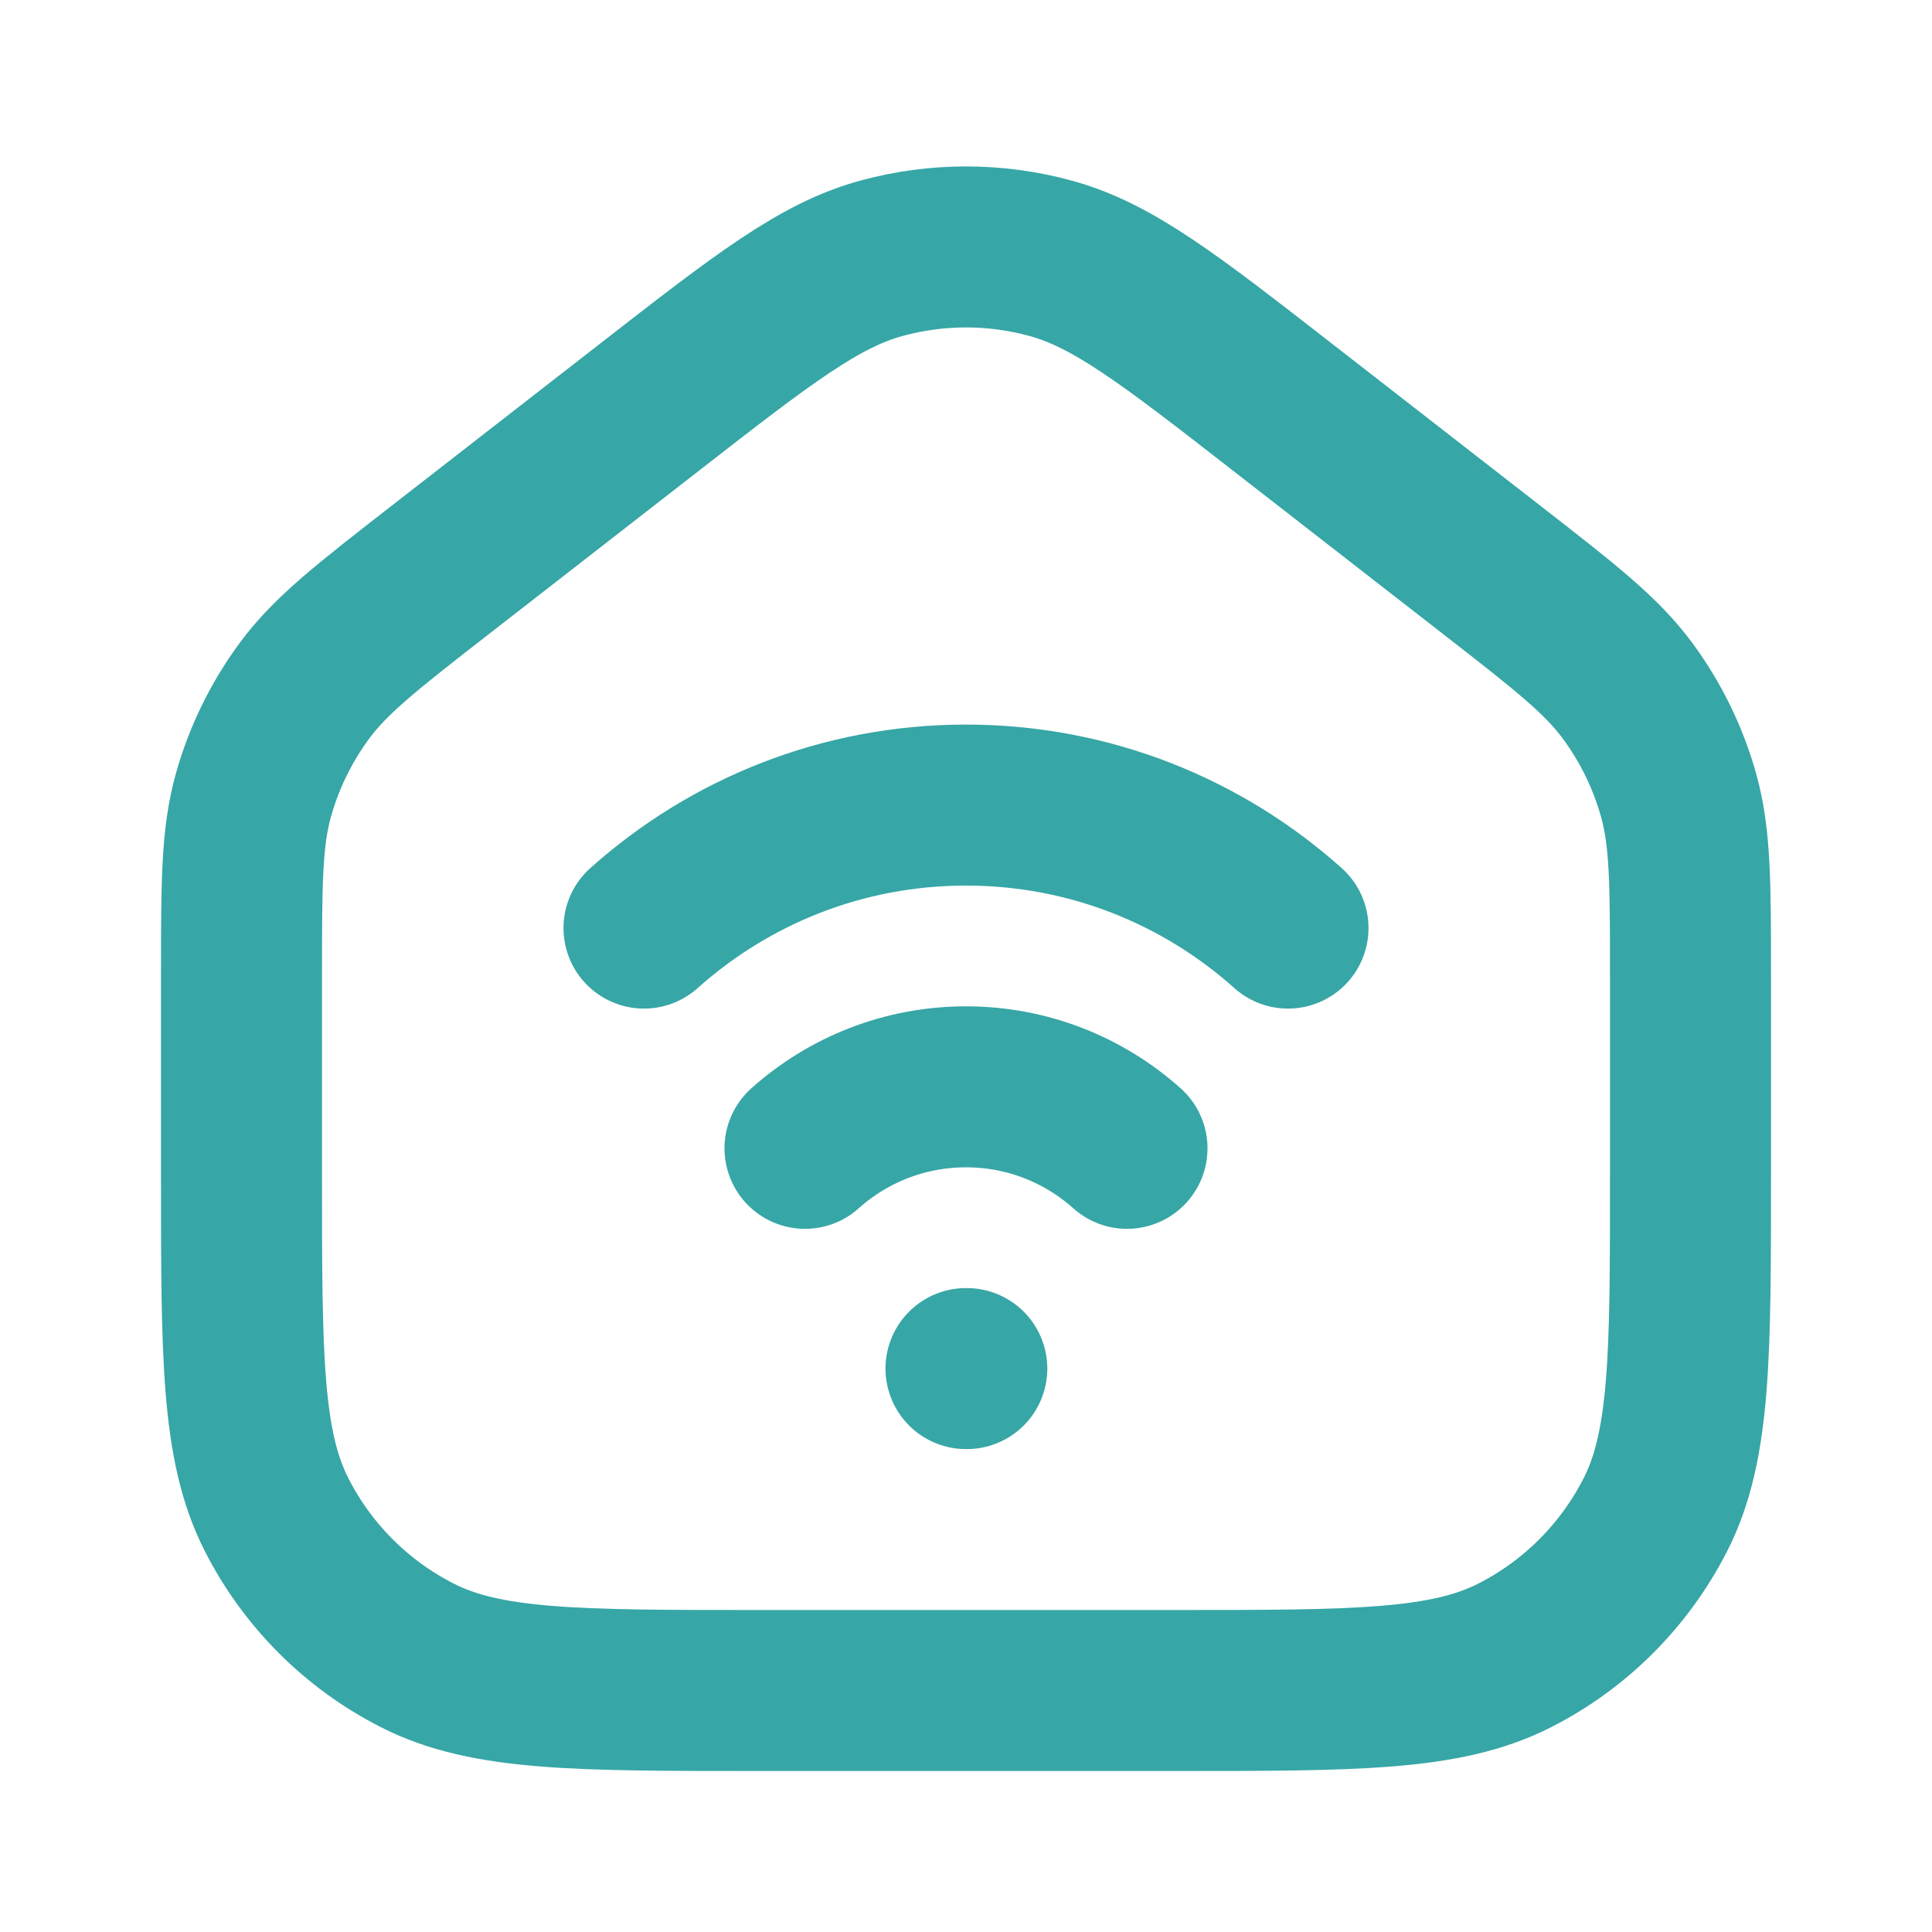
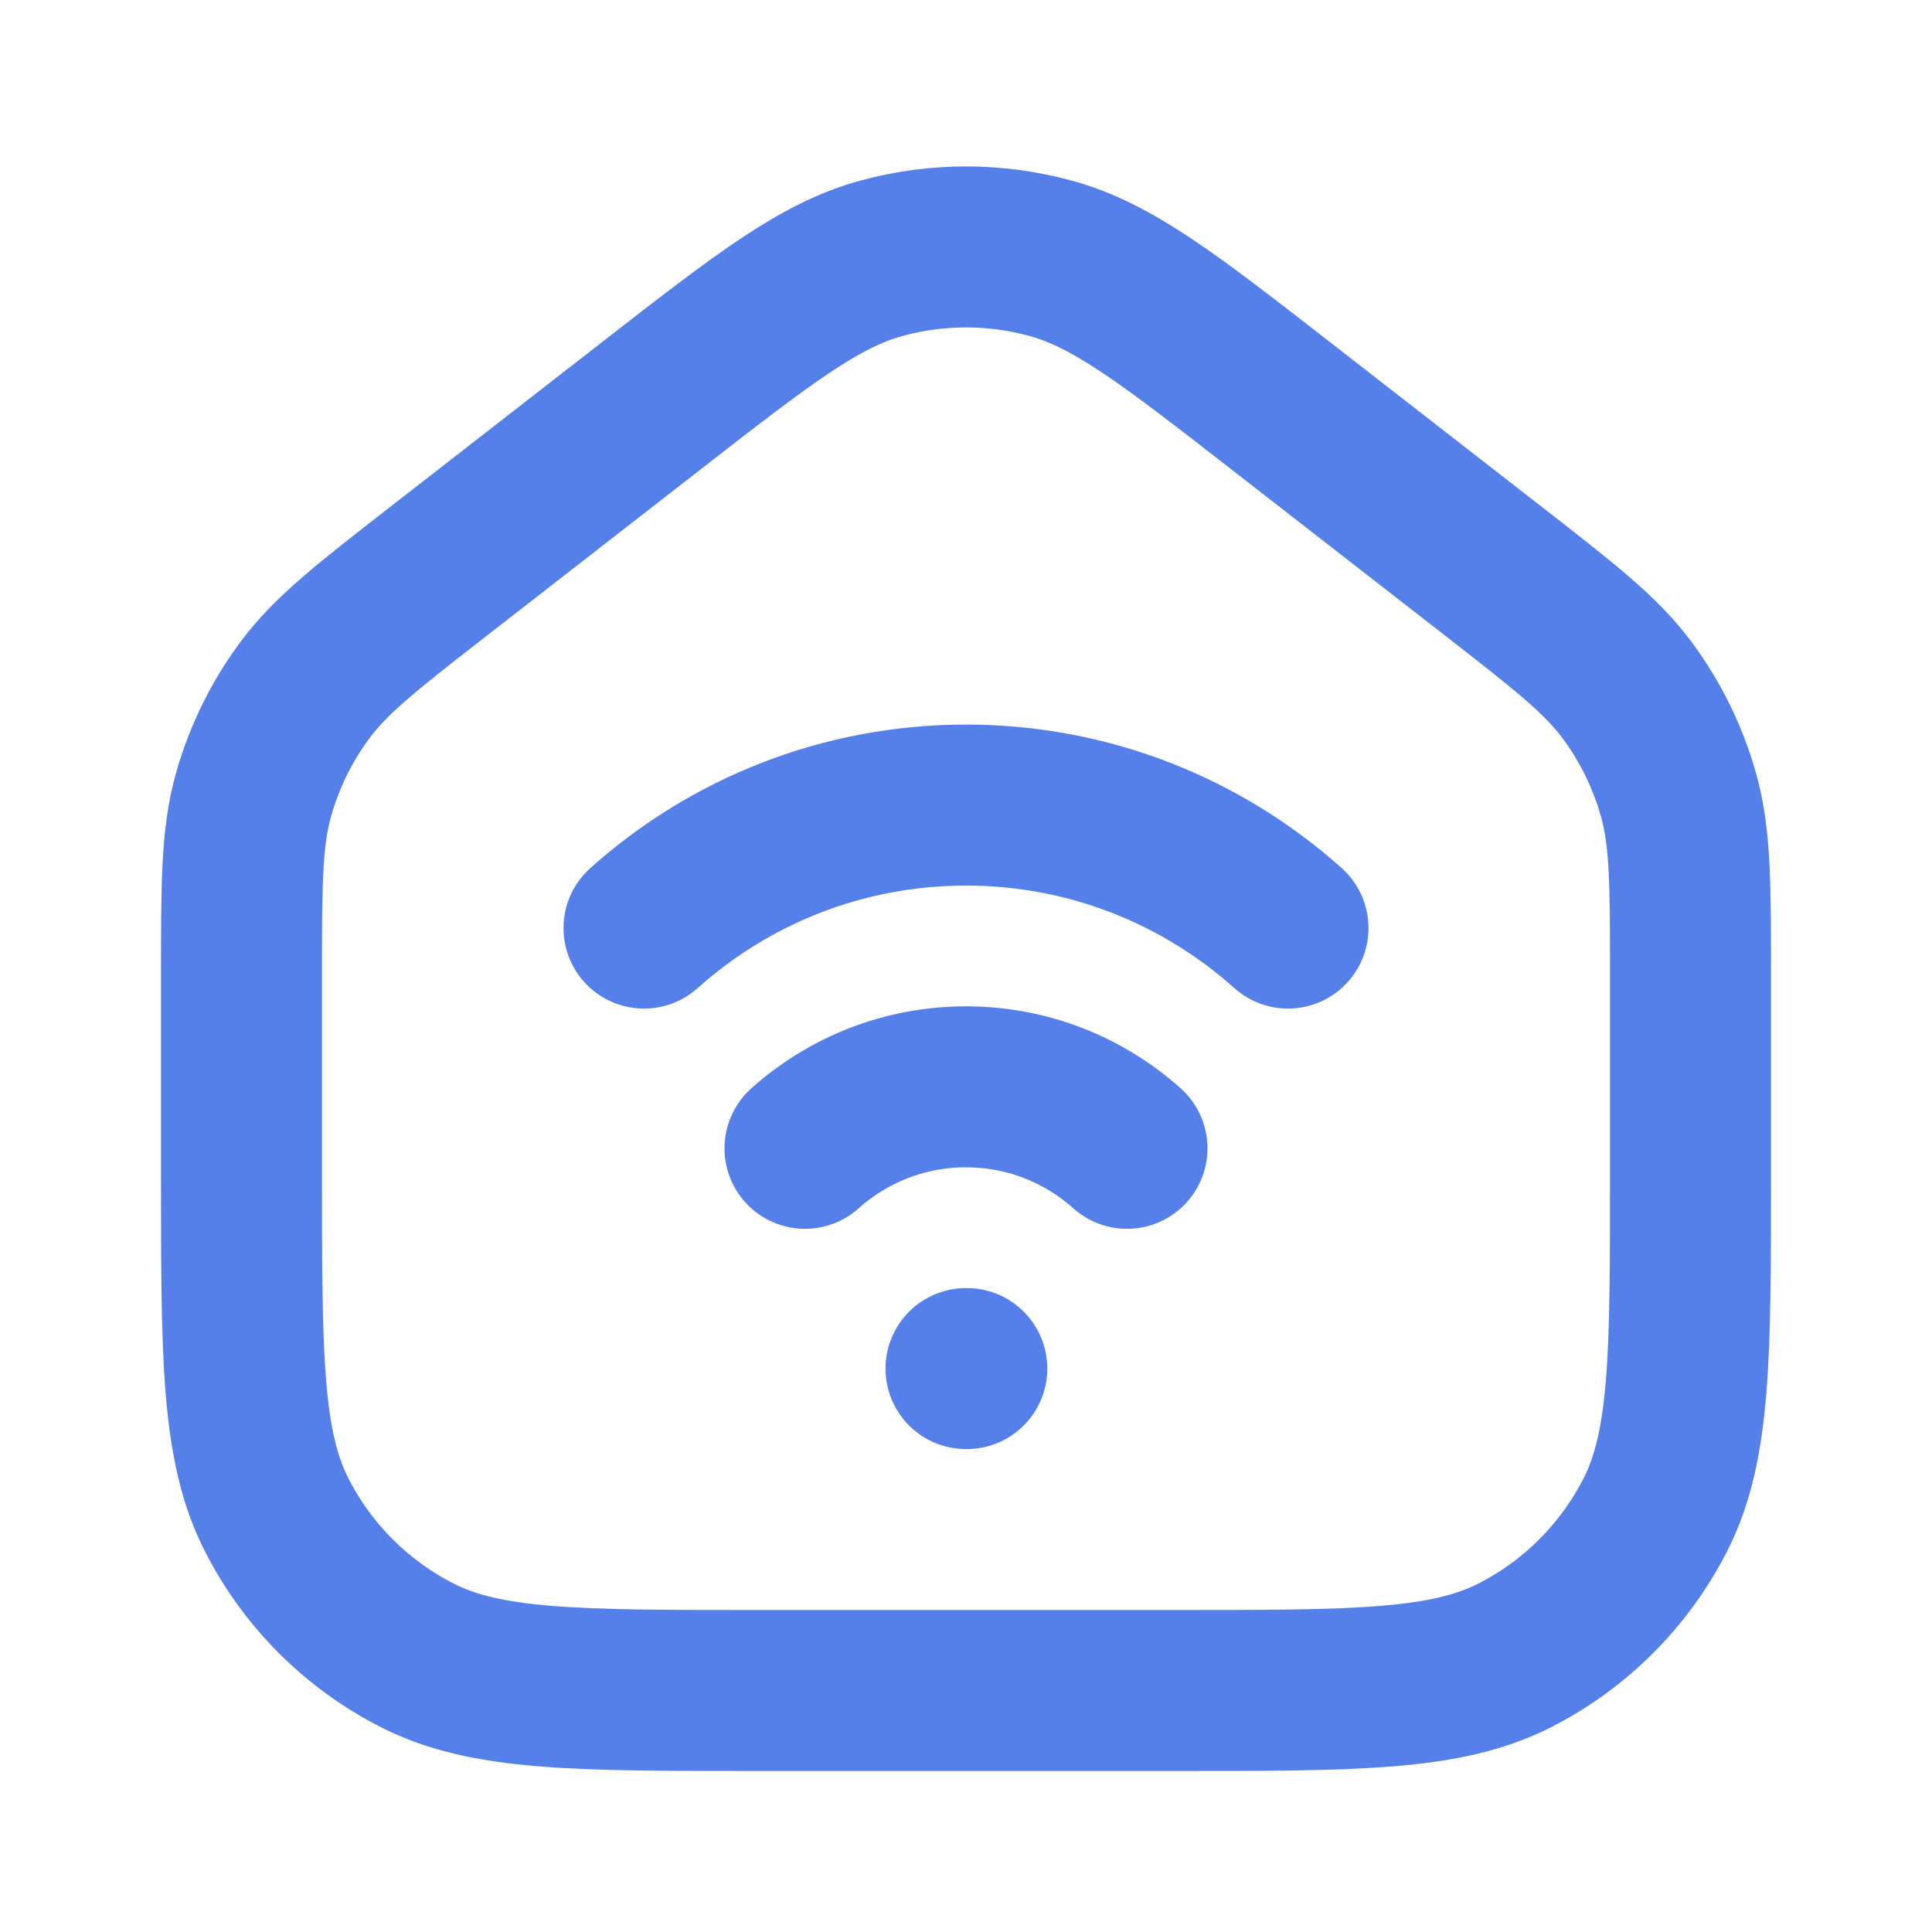
<svg xmlns="http://www.w3.org/2000/svg" width="800px" height="800px" viewBox="0 0 24 24" fill="none">
-   <g id="SVGRepo_bgCarrier" stroke-width="0" />#0d6973
+   <g id="SVGRepo_bgCarrier" stroke-width="0" />#84CEEB

<g id="SVGRepo_tracerCarrier" stroke-linecap="round" stroke-linejoin="round" />
  <g id="SVGRepo_iconCarrier">
-     <path d="M12 17.001H12.01M8 11.529C9.062 10.579 10.463 10.001 12 10.001C13.537 10.001 14.938 10.579 16 11.529M10 14.265C10.531 13.79 11.232 13.501 12 13.501C12.768 13.501 13.469 13.79 14 14.265M3 14.6V12.13C3 10.982 3 10.407 3.148 9.878C3.279 9.41 3.495 8.969 3.784 8.578C4.111 8.136 4.564 7.784 5.471 7.078L8.071 5.056C9.476 3.963 10.179 3.417 10.955 3.207C11.639 3.021 12.361 3.021 13.045 3.207C13.821 3.417 14.524 3.963 15.929 5.056L18.529 7.078C19.436 7.784 19.889 8.136 20.216 8.578C20.505 8.969 20.721 9.41 20.852 9.878C21 10.407 21 10.982 21 12.13V14.6C21 16.84 21 17.96 20.564 18.816C20.18 19.569 19.569 20.181 18.816 20.564C17.96 21 16.84 21 14.6 21H9.4C7.16 21 6.04 21 5.184 20.564C4.431 20.181 3.819 19.569 3.436 18.816C3 17.96 3 16.84 3 14.6Z" stroke="#37a6a6" stroke-width="2" stroke-linecap="round" stroke-linejoin="round" />
+     <path d="M12 17.001H12.01M8 11.529C9.062 10.579 10.463 10.001 12 10.001C13.537 10.001 14.938 10.579 16 11.529M10 14.265C10.531 13.79 11.232 13.501 12 13.501C12.768 13.501 13.469 13.79 14 14.265M3 14.6V12.13C3 10.982 3 10.407 3.148 9.878C3.279 9.41 3.495 8.969 3.784 8.578C4.111 8.136 4.564 7.784 5.471 7.078L8.071 5.056C9.476 3.963 10.179 3.417 10.955 3.207C11.639 3.021 12.361 3.021 13.045 3.207C13.821 3.417 14.524 3.963 15.929 5.056L18.529 7.078C19.436 7.784 19.889 8.136 20.216 8.578C20.505 8.969 20.721 9.41 20.852 9.878C21 10.407 21 10.982 21 12.13V14.6C21 16.84 21 17.96 20.564 18.816C20.18 19.569 19.569 20.181 18.816 20.564C17.96 21 16.84 21 14.6 21H9.4C7.16 21 6.04 21 5.184 20.564C4.431 20.181 3.819 19.569 3.436 18.816C3 17.96 3 16.84 3 14.6Z" stroke="#5680E9" stroke-width="2" stroke-linecap="round" stroke-linejoin="round" />
  </g>
</svg>
